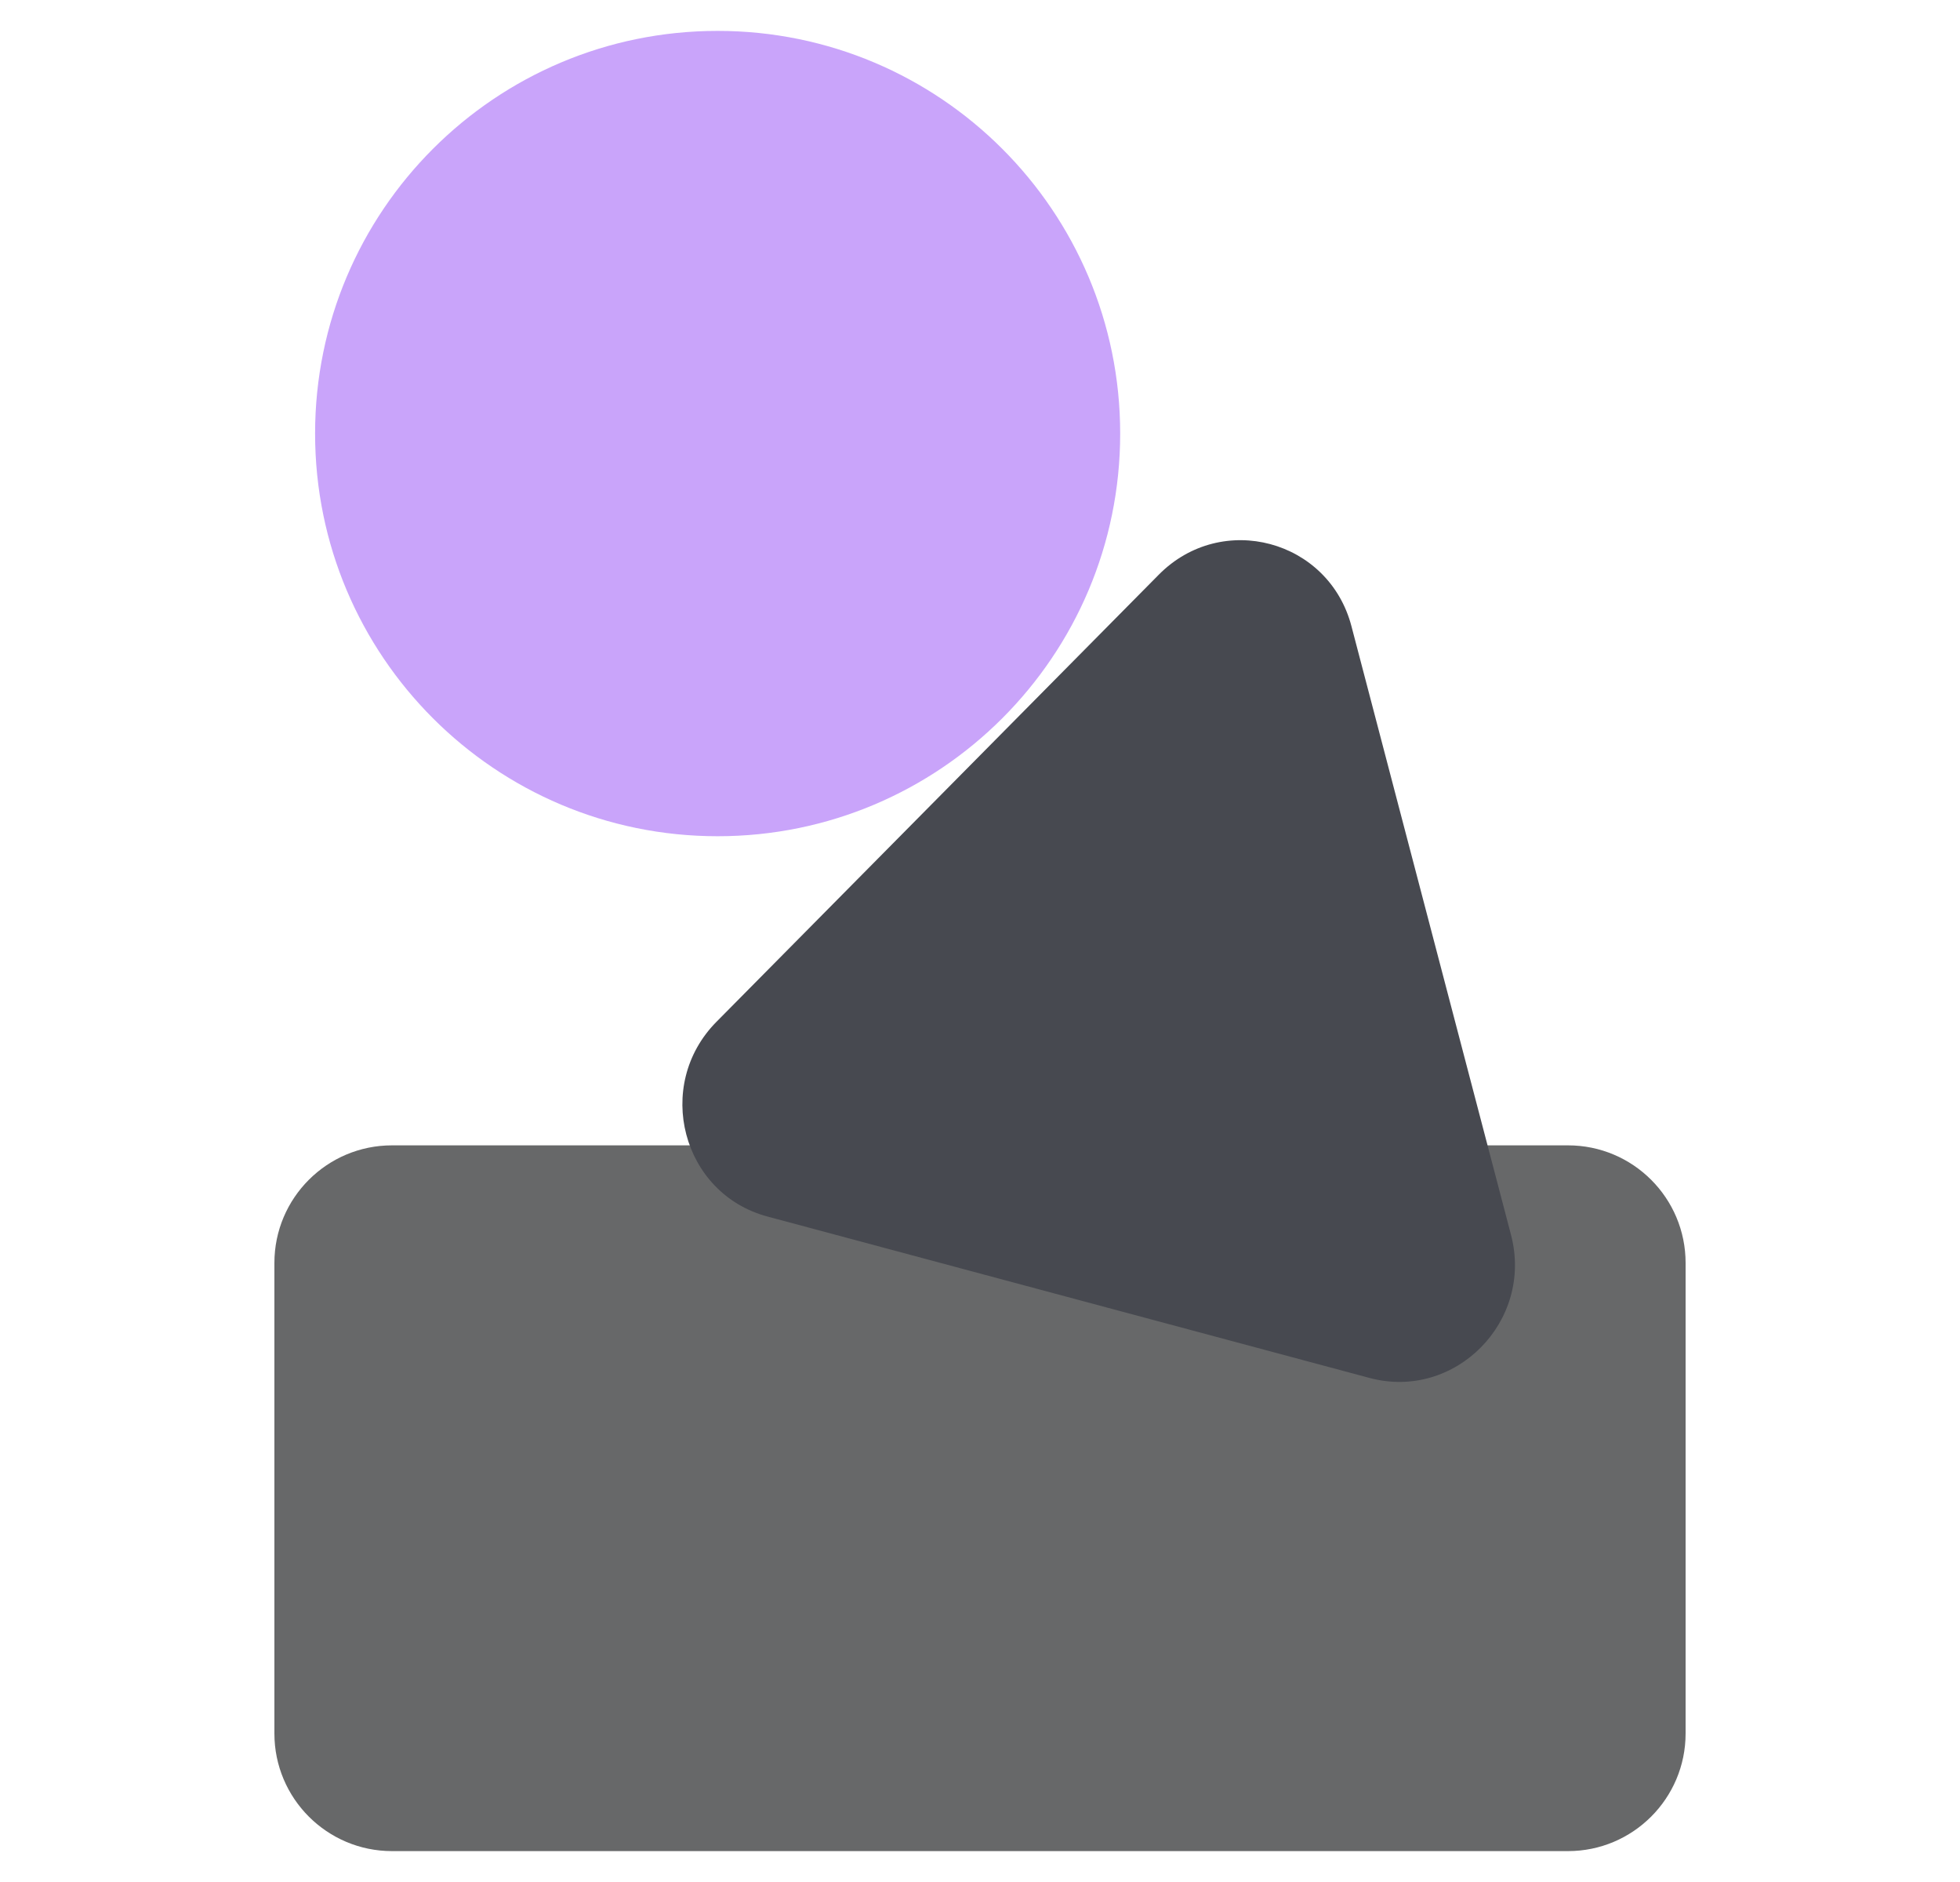
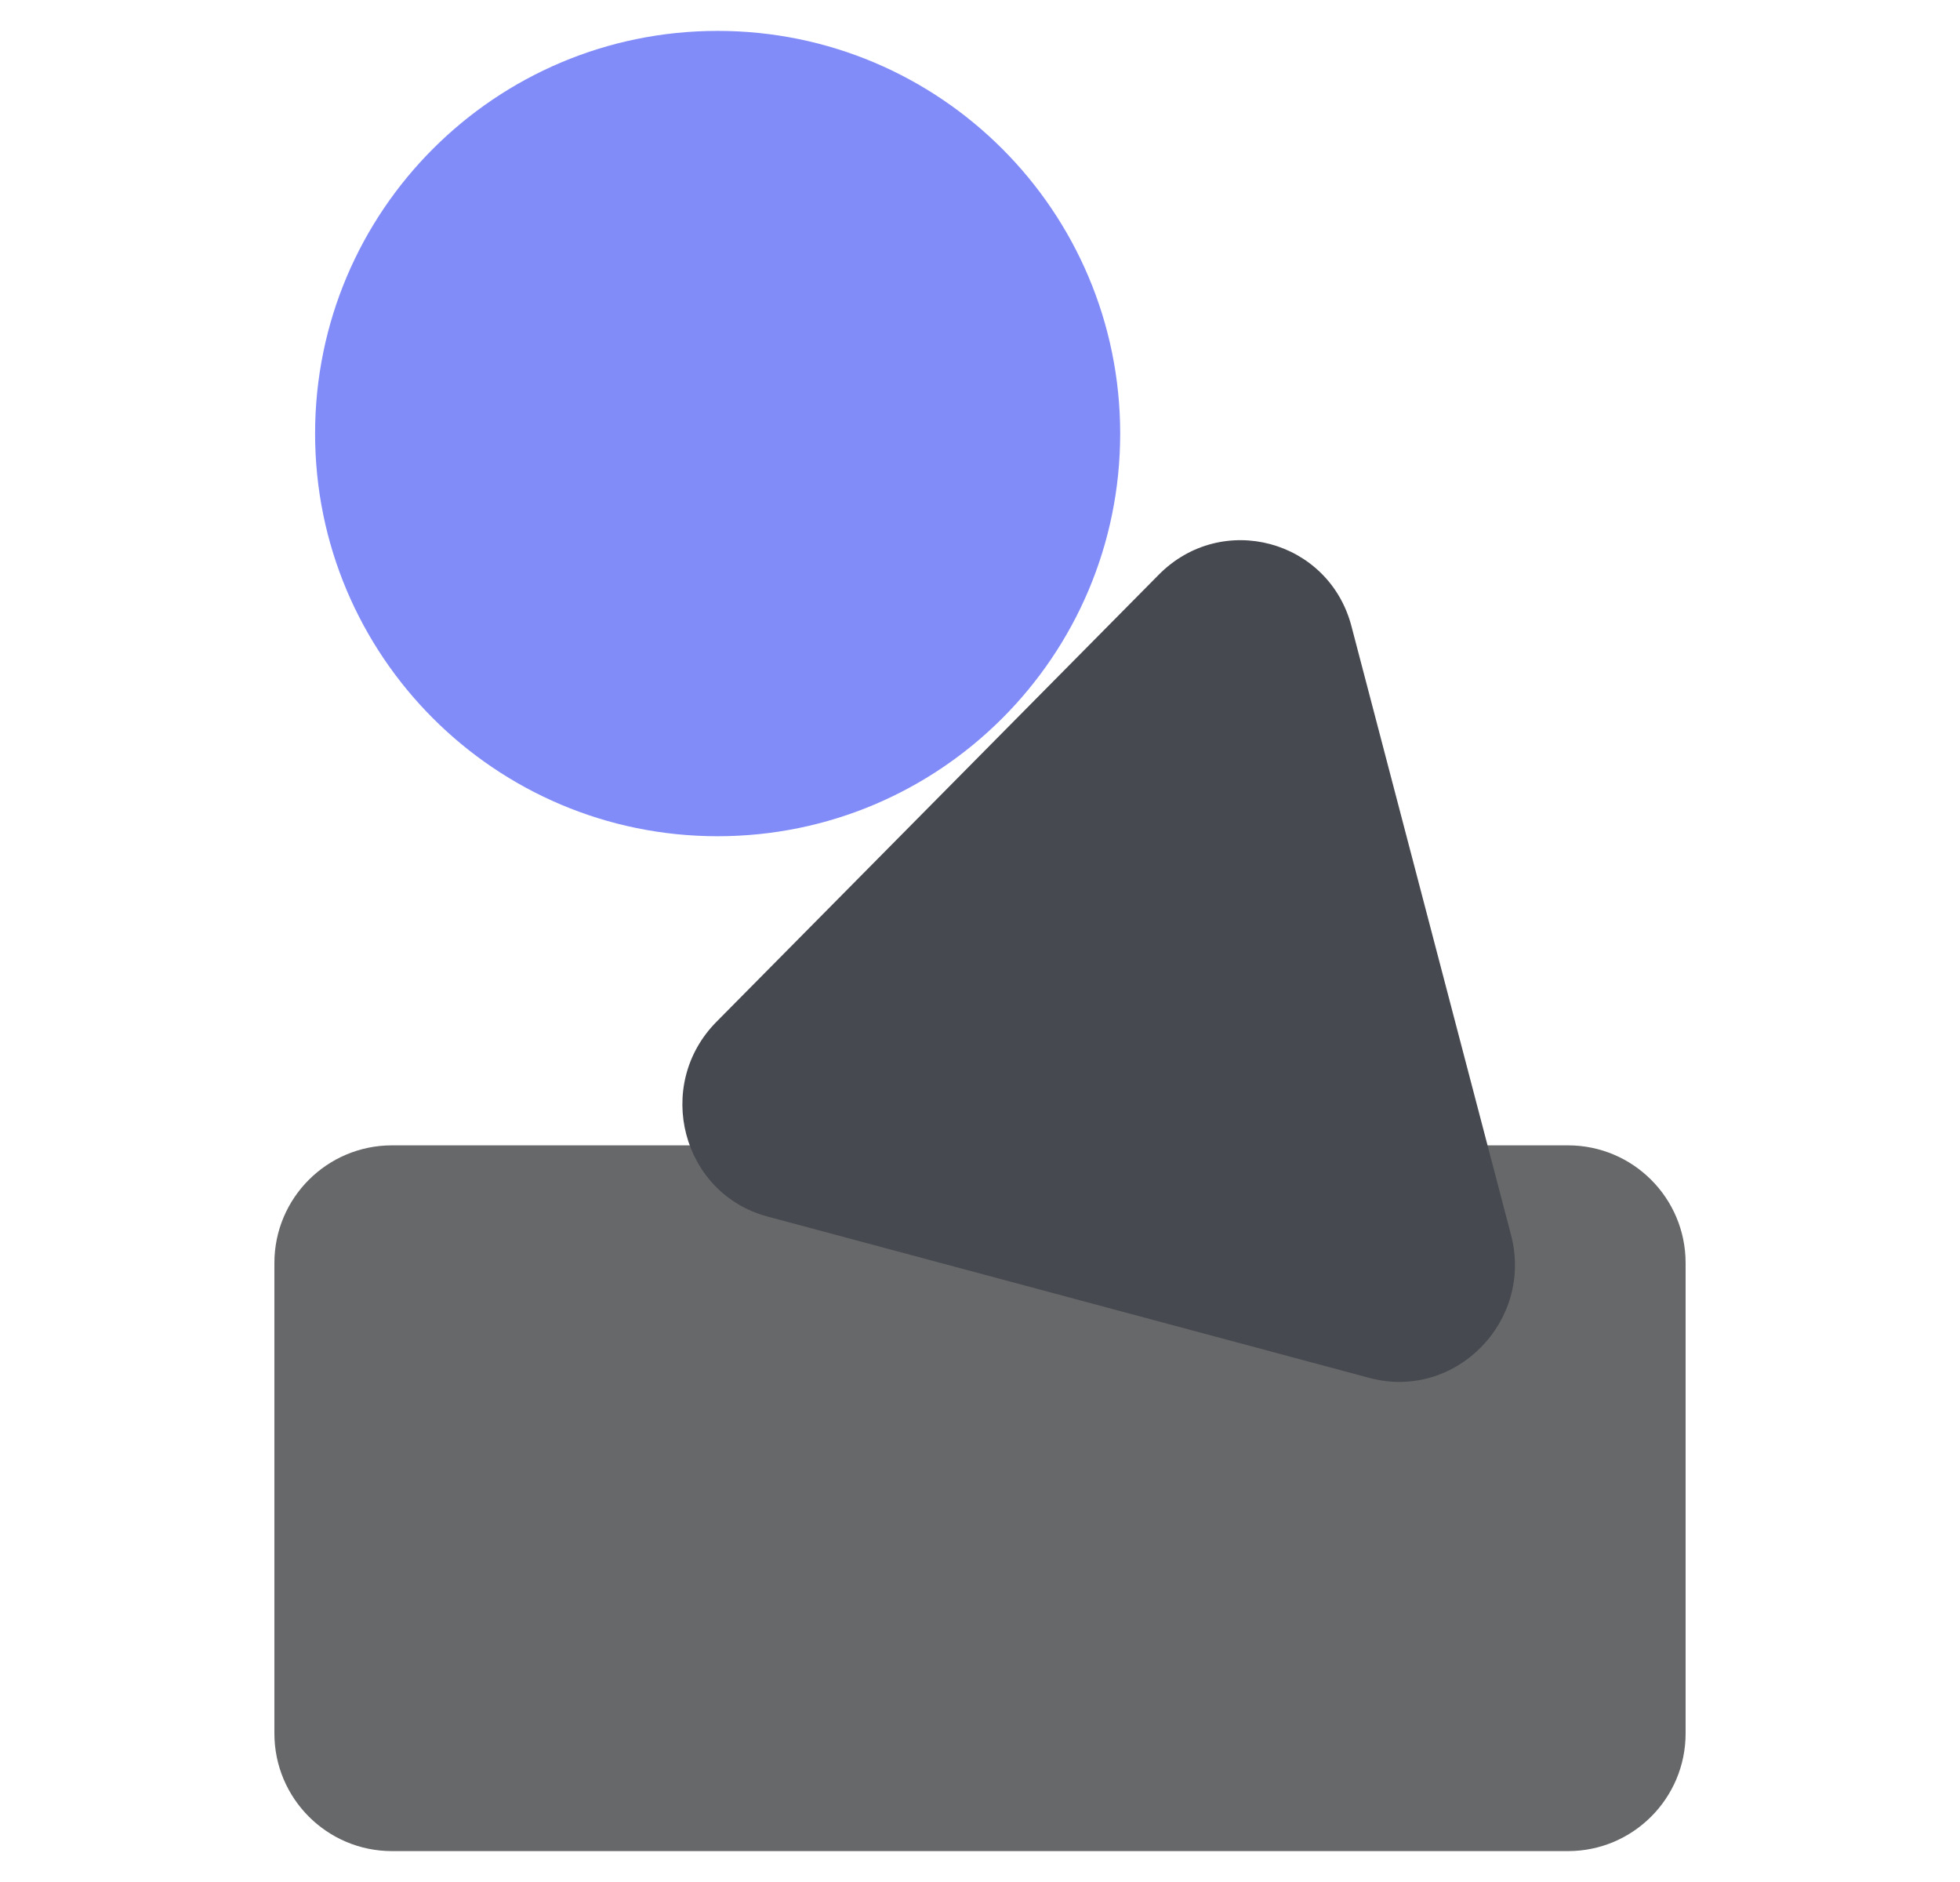
<svg xmlns="http://www.w3.org/2000/svg" width="25" height="24" viewBox="0 0 25 24" fill="none">
  <g id="OnchainKit 1">
    <path id="Vector" d="M20 14.606H5C4.172 14.606 3.5 15.277 3.5 16.106V22.106C3.5 22.934 4.172 23.606 5 23.606H20C20.828 23.606 21.5 22.934 21.5 22.106V16.106C21.5 15.277 20.828 14.606 20 14.606Z" fill="#676869" />
    <path id="Vector_2" d="M14.781 7.328C15.584 6.517 16.949 6.882 17.238 7.986L19.273 15.747C19.563 16.851 18.559 17.864 17.468 17.572L9.79 15.514C8.698 15.222 8.336 13.842 9.138 13.031L14.781 7.328Z" fill="#474950" />
-     <path id="Vector_3" d="M9.153 10.664C11.989 10.664 14.288 8.365 14.288 5.529C14.288 2.693 11.989 0.394 9.153 0.394C6.317 0.394 4.019 2.693 4.019 5.529C4.019 8.365 6.317 10.664 9.153 10.664Z" fill="#C9A4FA" />
+     <path id="Vector_3" d="M9.153 10.664C11.989 10.664 14.288 8.365 14.288 5.529C14.288 2.693 11.989 0.394 9.153 0.394C6.317 0.394 4.019 2.693 4.019 5.529C4.019 8.365 6.317 10.664 9.153 10.664Z" fill="#818CF8" />
  </g>
</svg>
